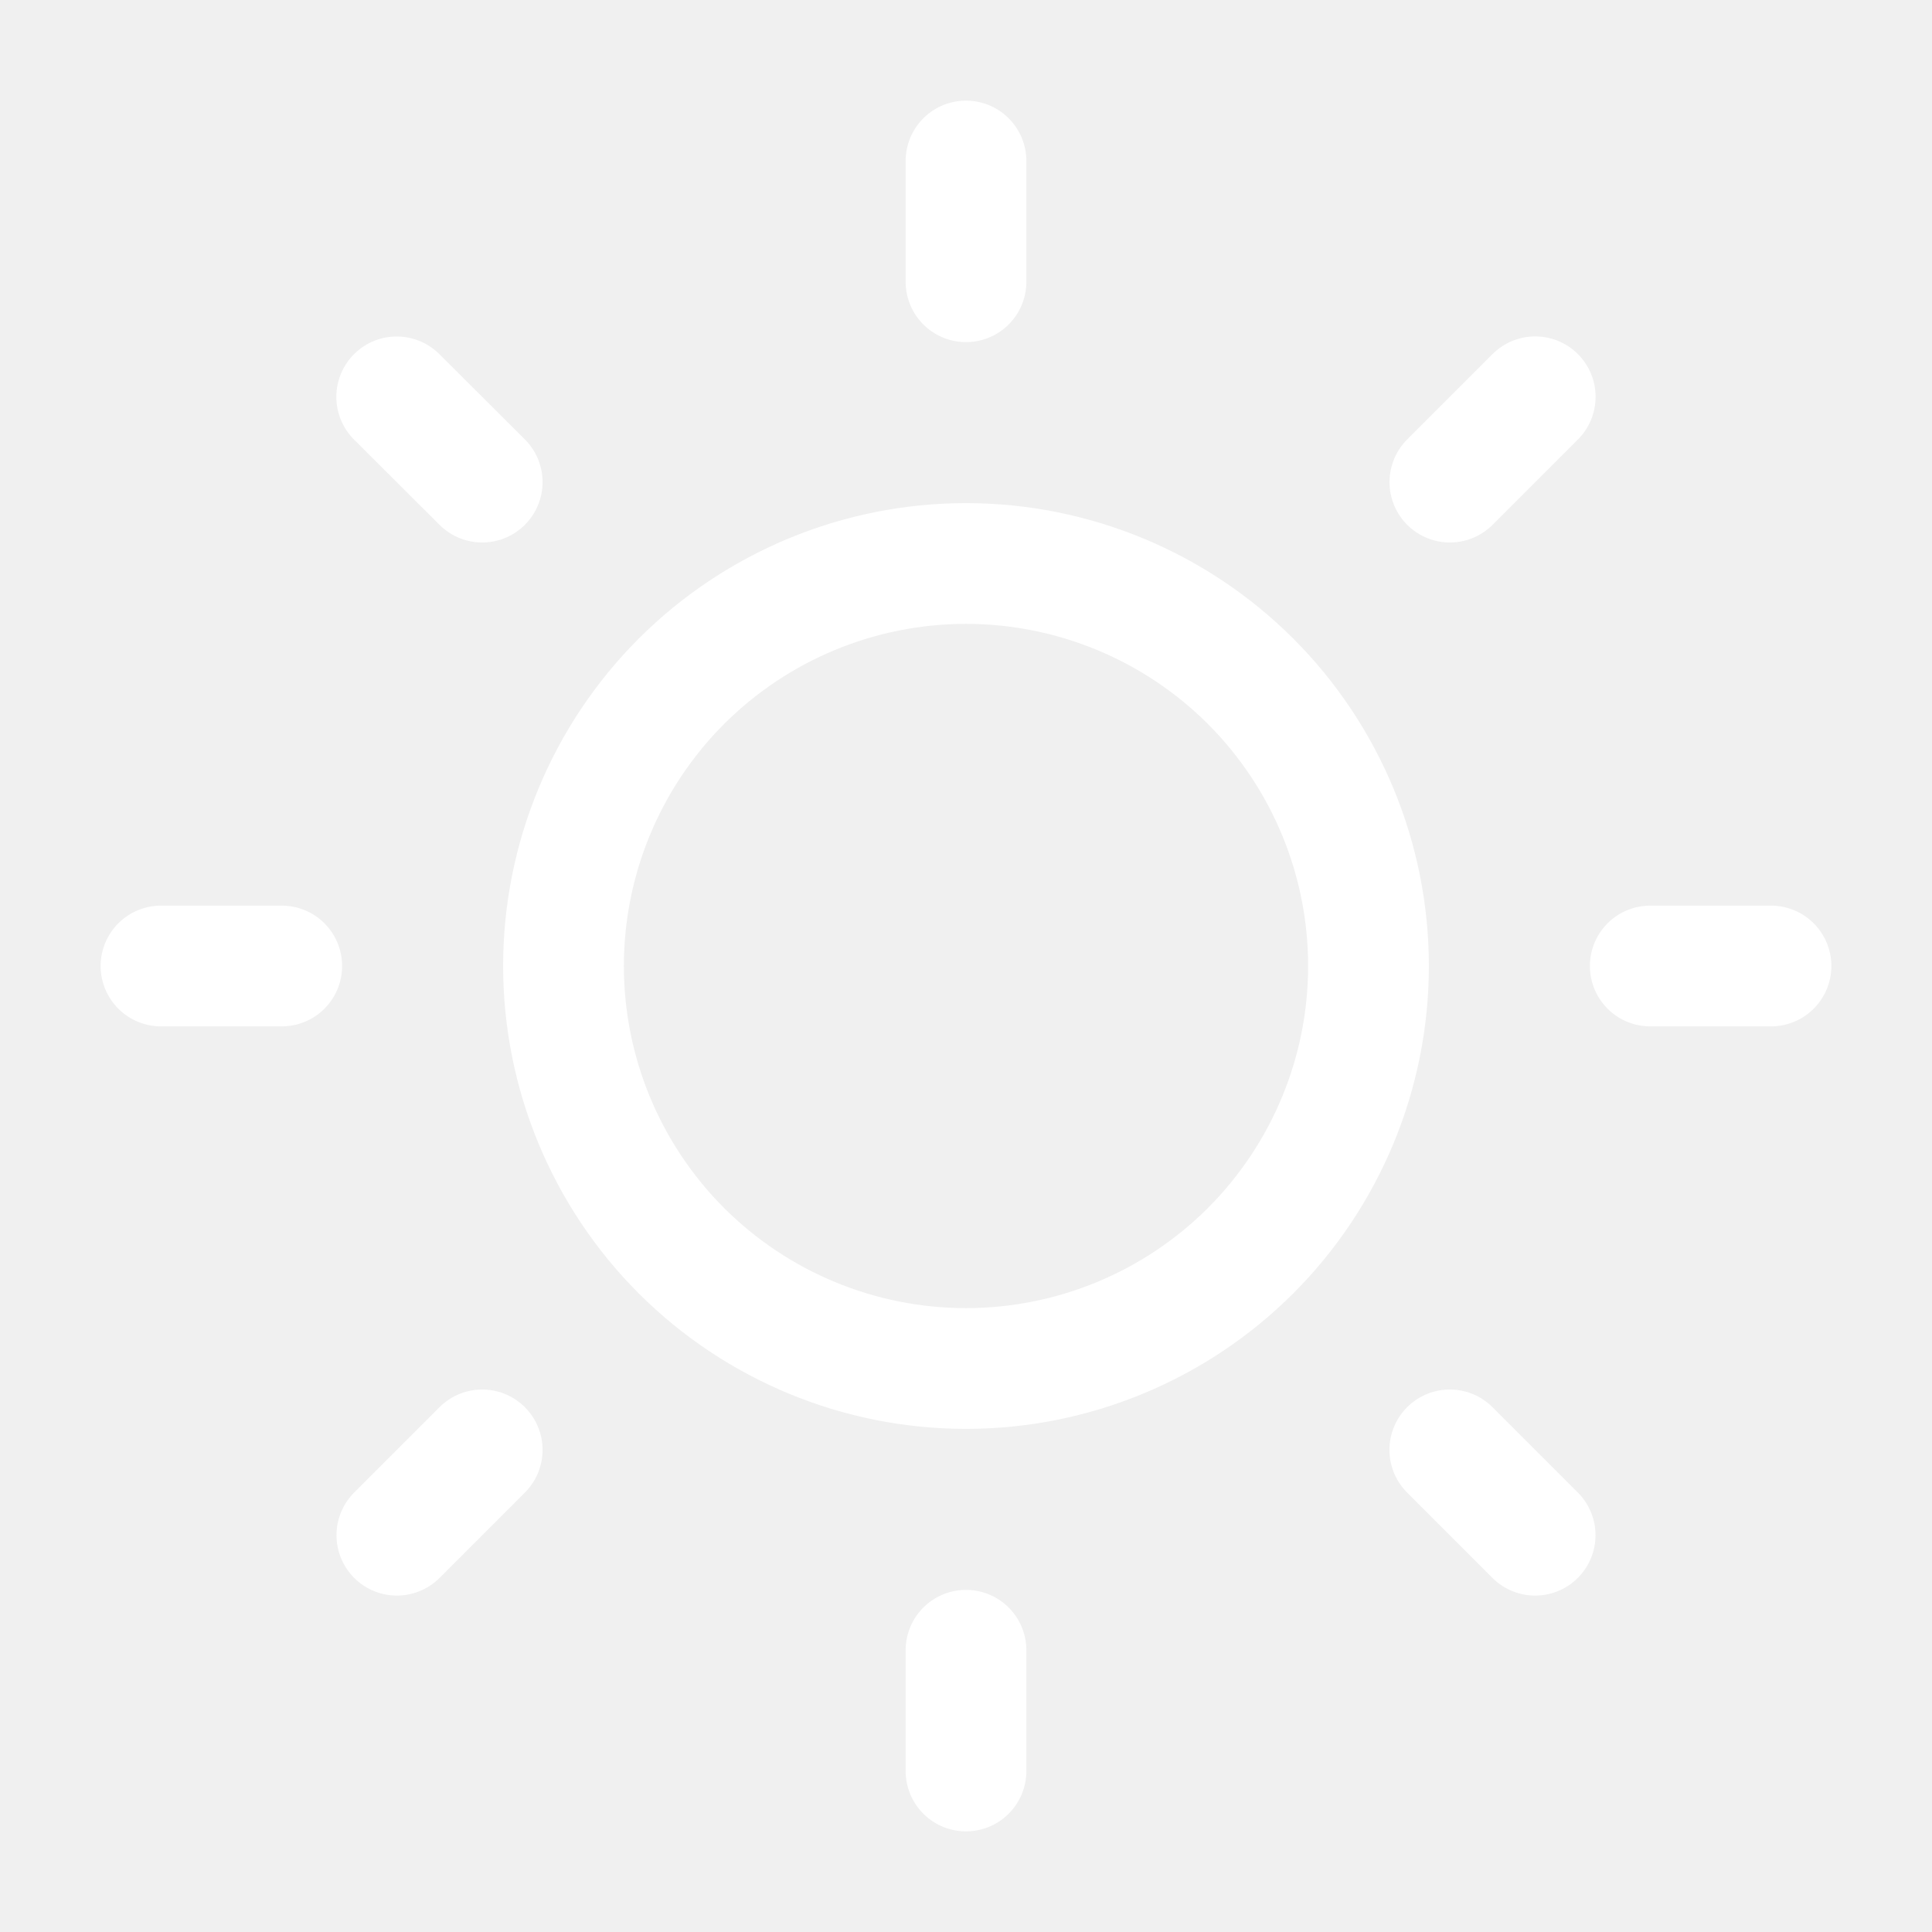
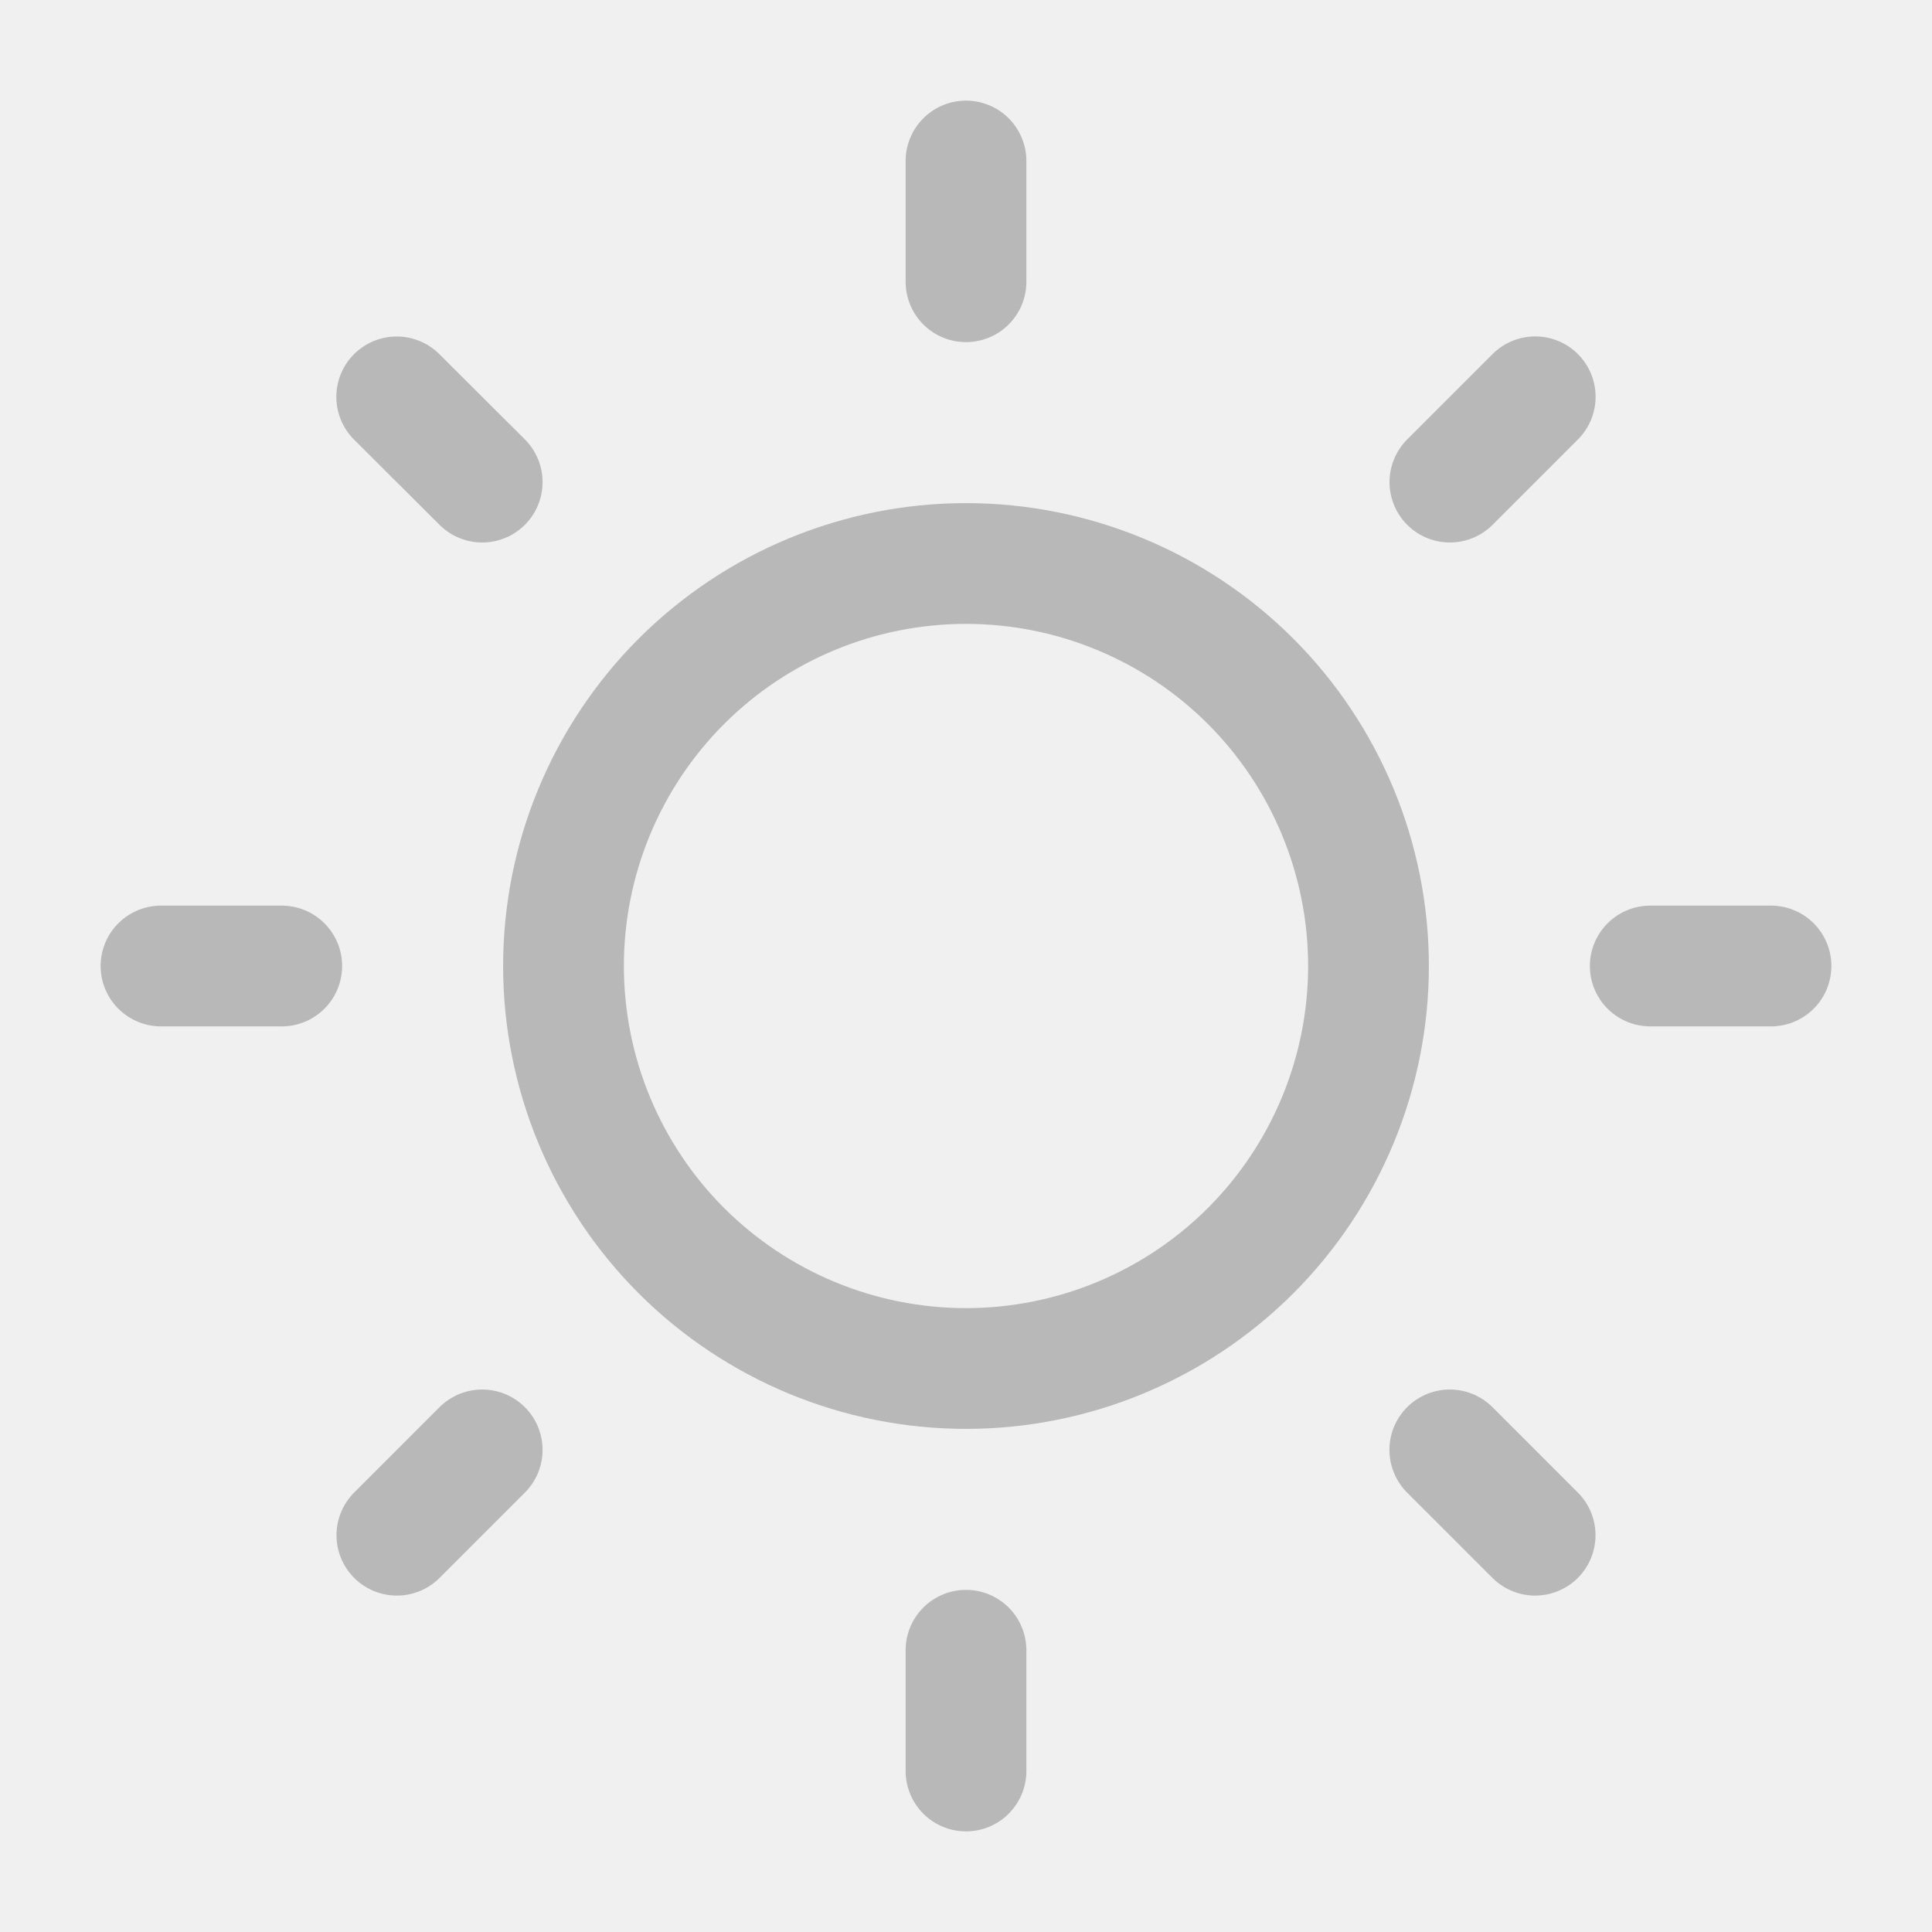
<svg xmlns="http://www.w3.org/2000/svg" width="24" height="24" viewBox="0 0 24 24" fill="none">
-   <path d="M12 2V3.5M12 20.5V22M19.07 19.071L18.01 18.011M5.99 5.989L4.928 4.93M22 12H20.5M3.5 12H2M19.071 4.929L18.011 5.989M5.99 18.011L4.93 19.071M17 12C17 13.326 16.473 14.598 15.536 15.536C14.598 16.473 13.326 17 12 17C10.674 17 9.402 16.473 8.464 15.536C7.527 14.598 7 13.326 7 12C7 10.674 7.527 9.402 8.464 8.464C9.402 7.527 10.674 7 12 7C13.326 7 14.598 7.527 15.536 8.464C16.473 9.402 17 10.674 17 12Z" stroke="white" stroke-width="1.5" stroke-linecap="round" stroke-linejoin="round" />
+   <path d="M12 2V3.5M12 20.5V22M19.07 19.071L18.01 18.011M5.99 5.989L4.928 4.93M22 12H20.5M3.5 12H2M19.071 4.929L18.011 5.989M5.99 18.011L4.93 19.071M17 12C17 13.326 16.473 14.598 15.536 15.536C14.598 16.473 13.326 17 12 17C10.674 17 9.402 16.473 8.464 15.536C7.527 14.598 7 13.326 7 12C7 10.674 7.527 9.402 8.464 8.464C9.402 7.527 10.674 7 12 7C13.326 7 14.598 7.527 15.536 8.464C16.473 9.402 17 10.674 17 12Z" stroke="#B8B8B8" stroke-width="1.5" stroke-linecap="round" stroke-linejoin="round" />
</svg>
